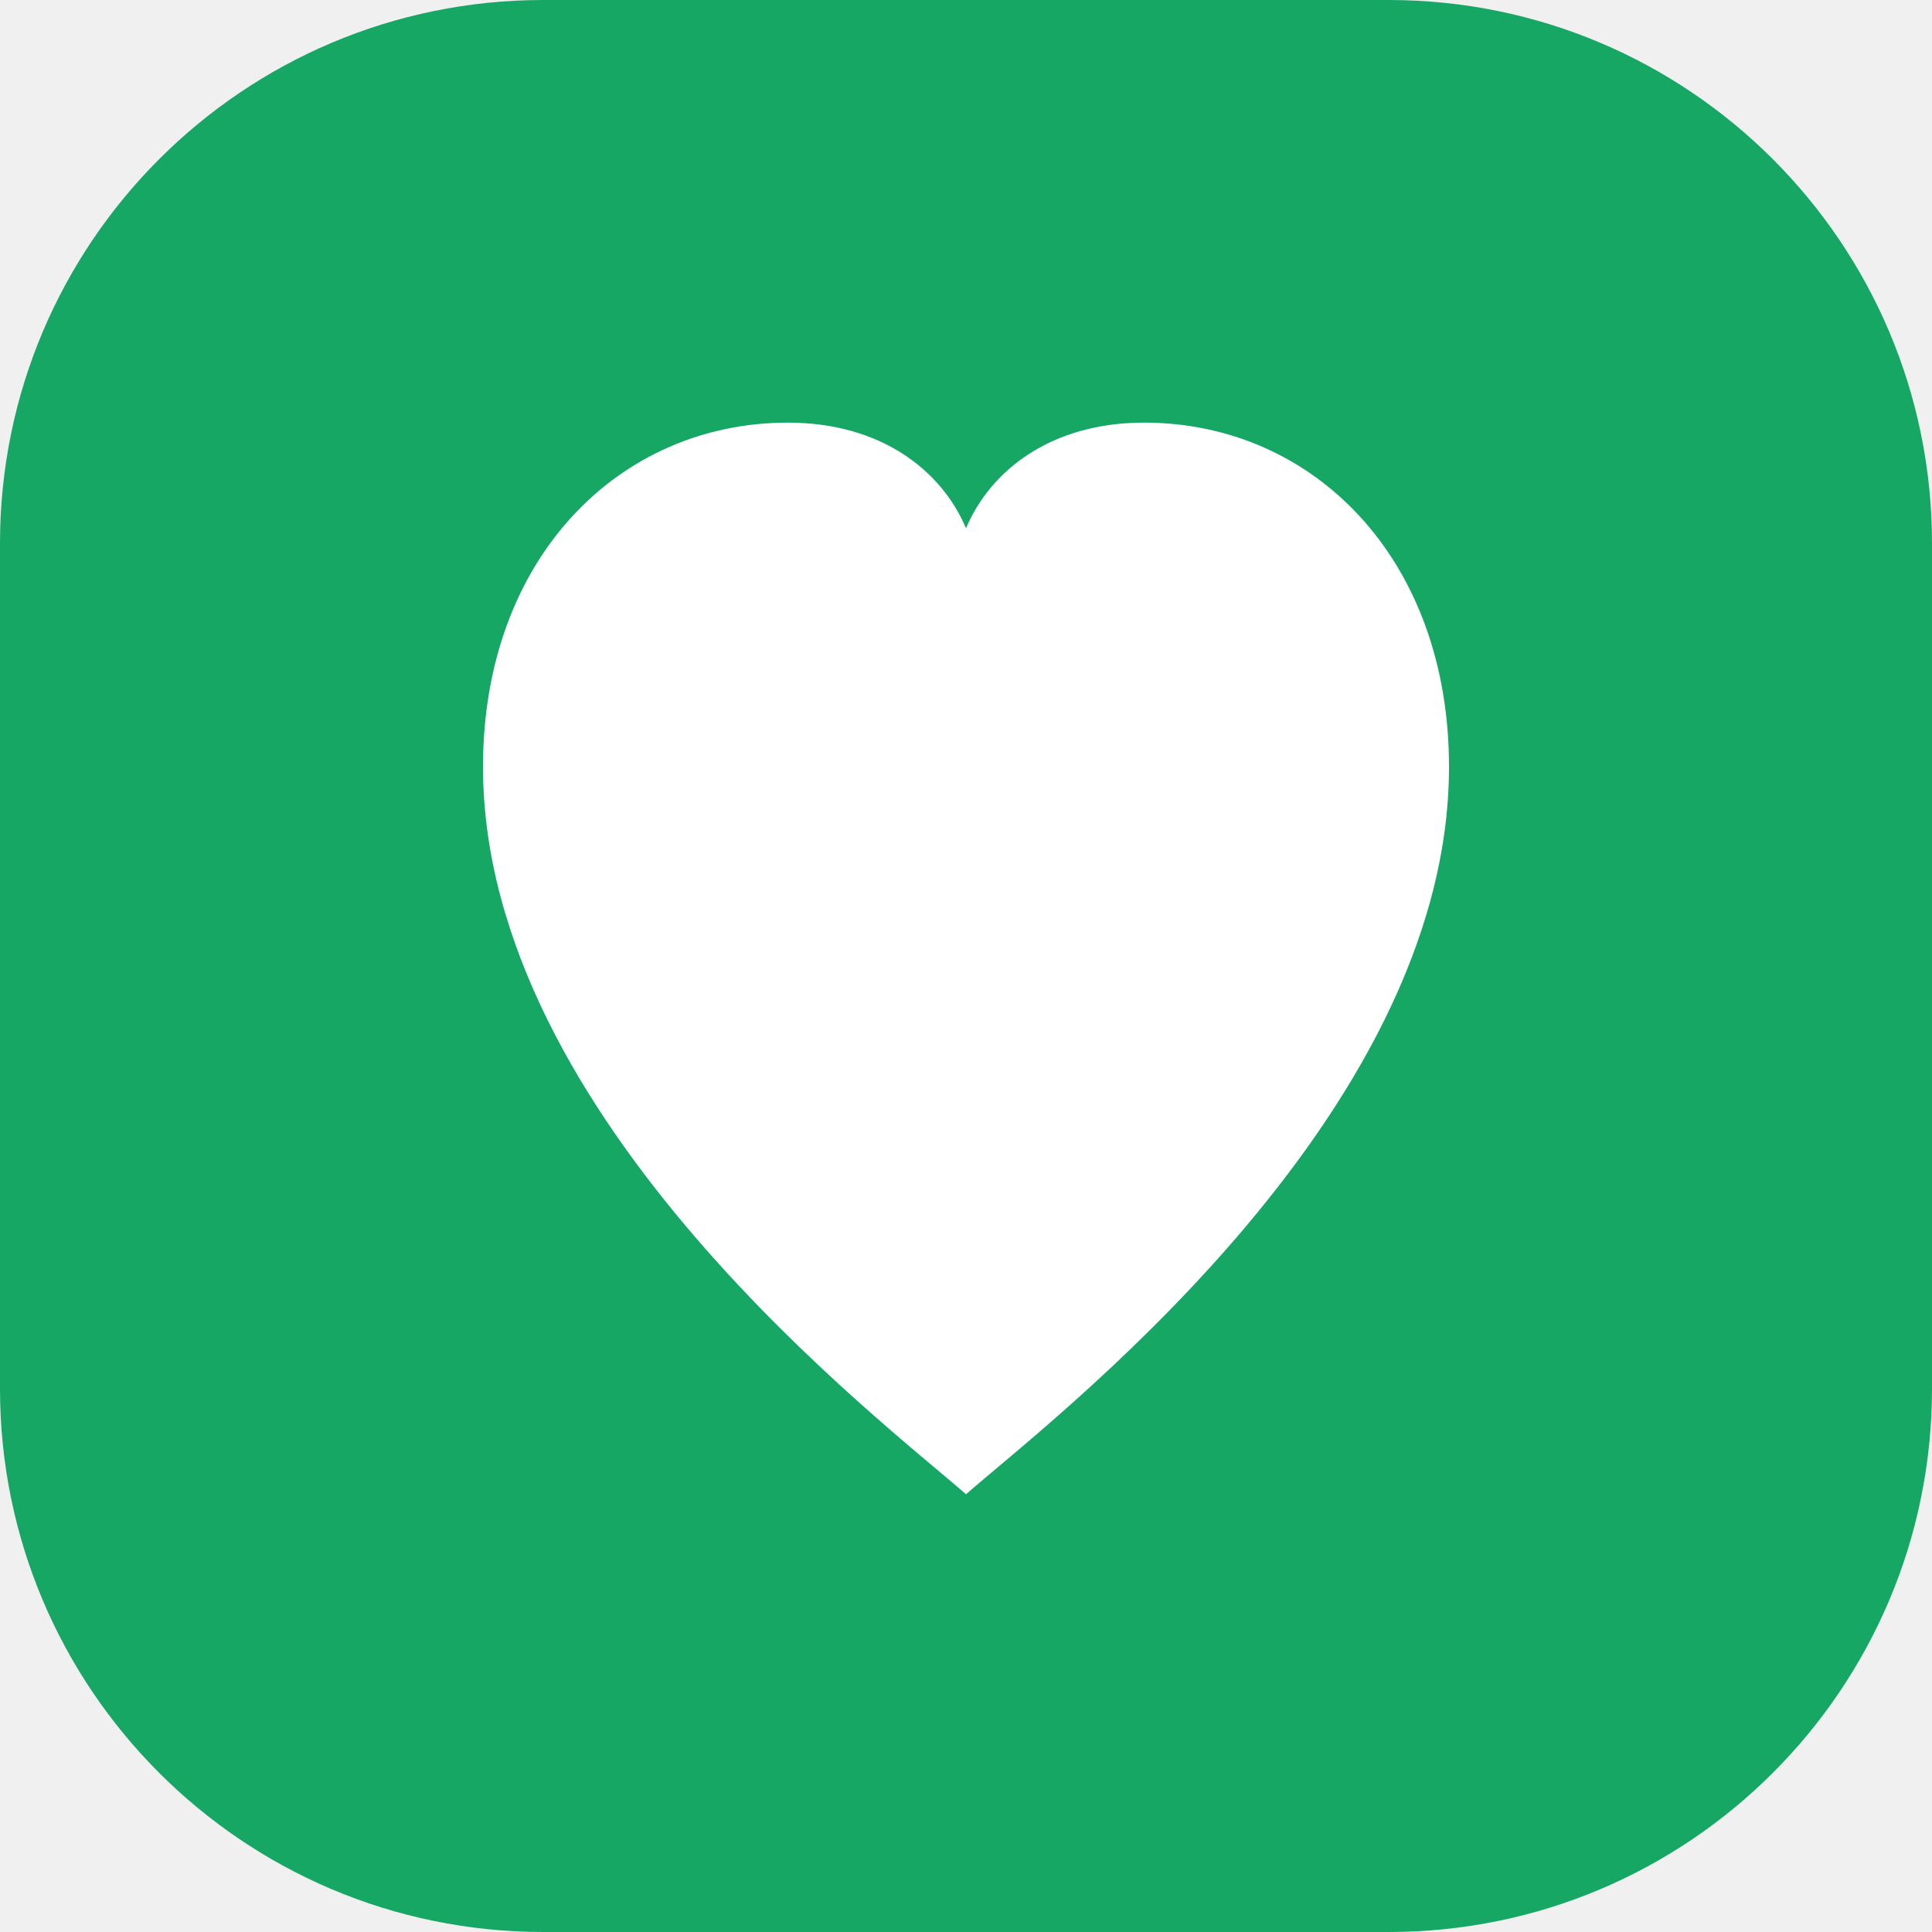
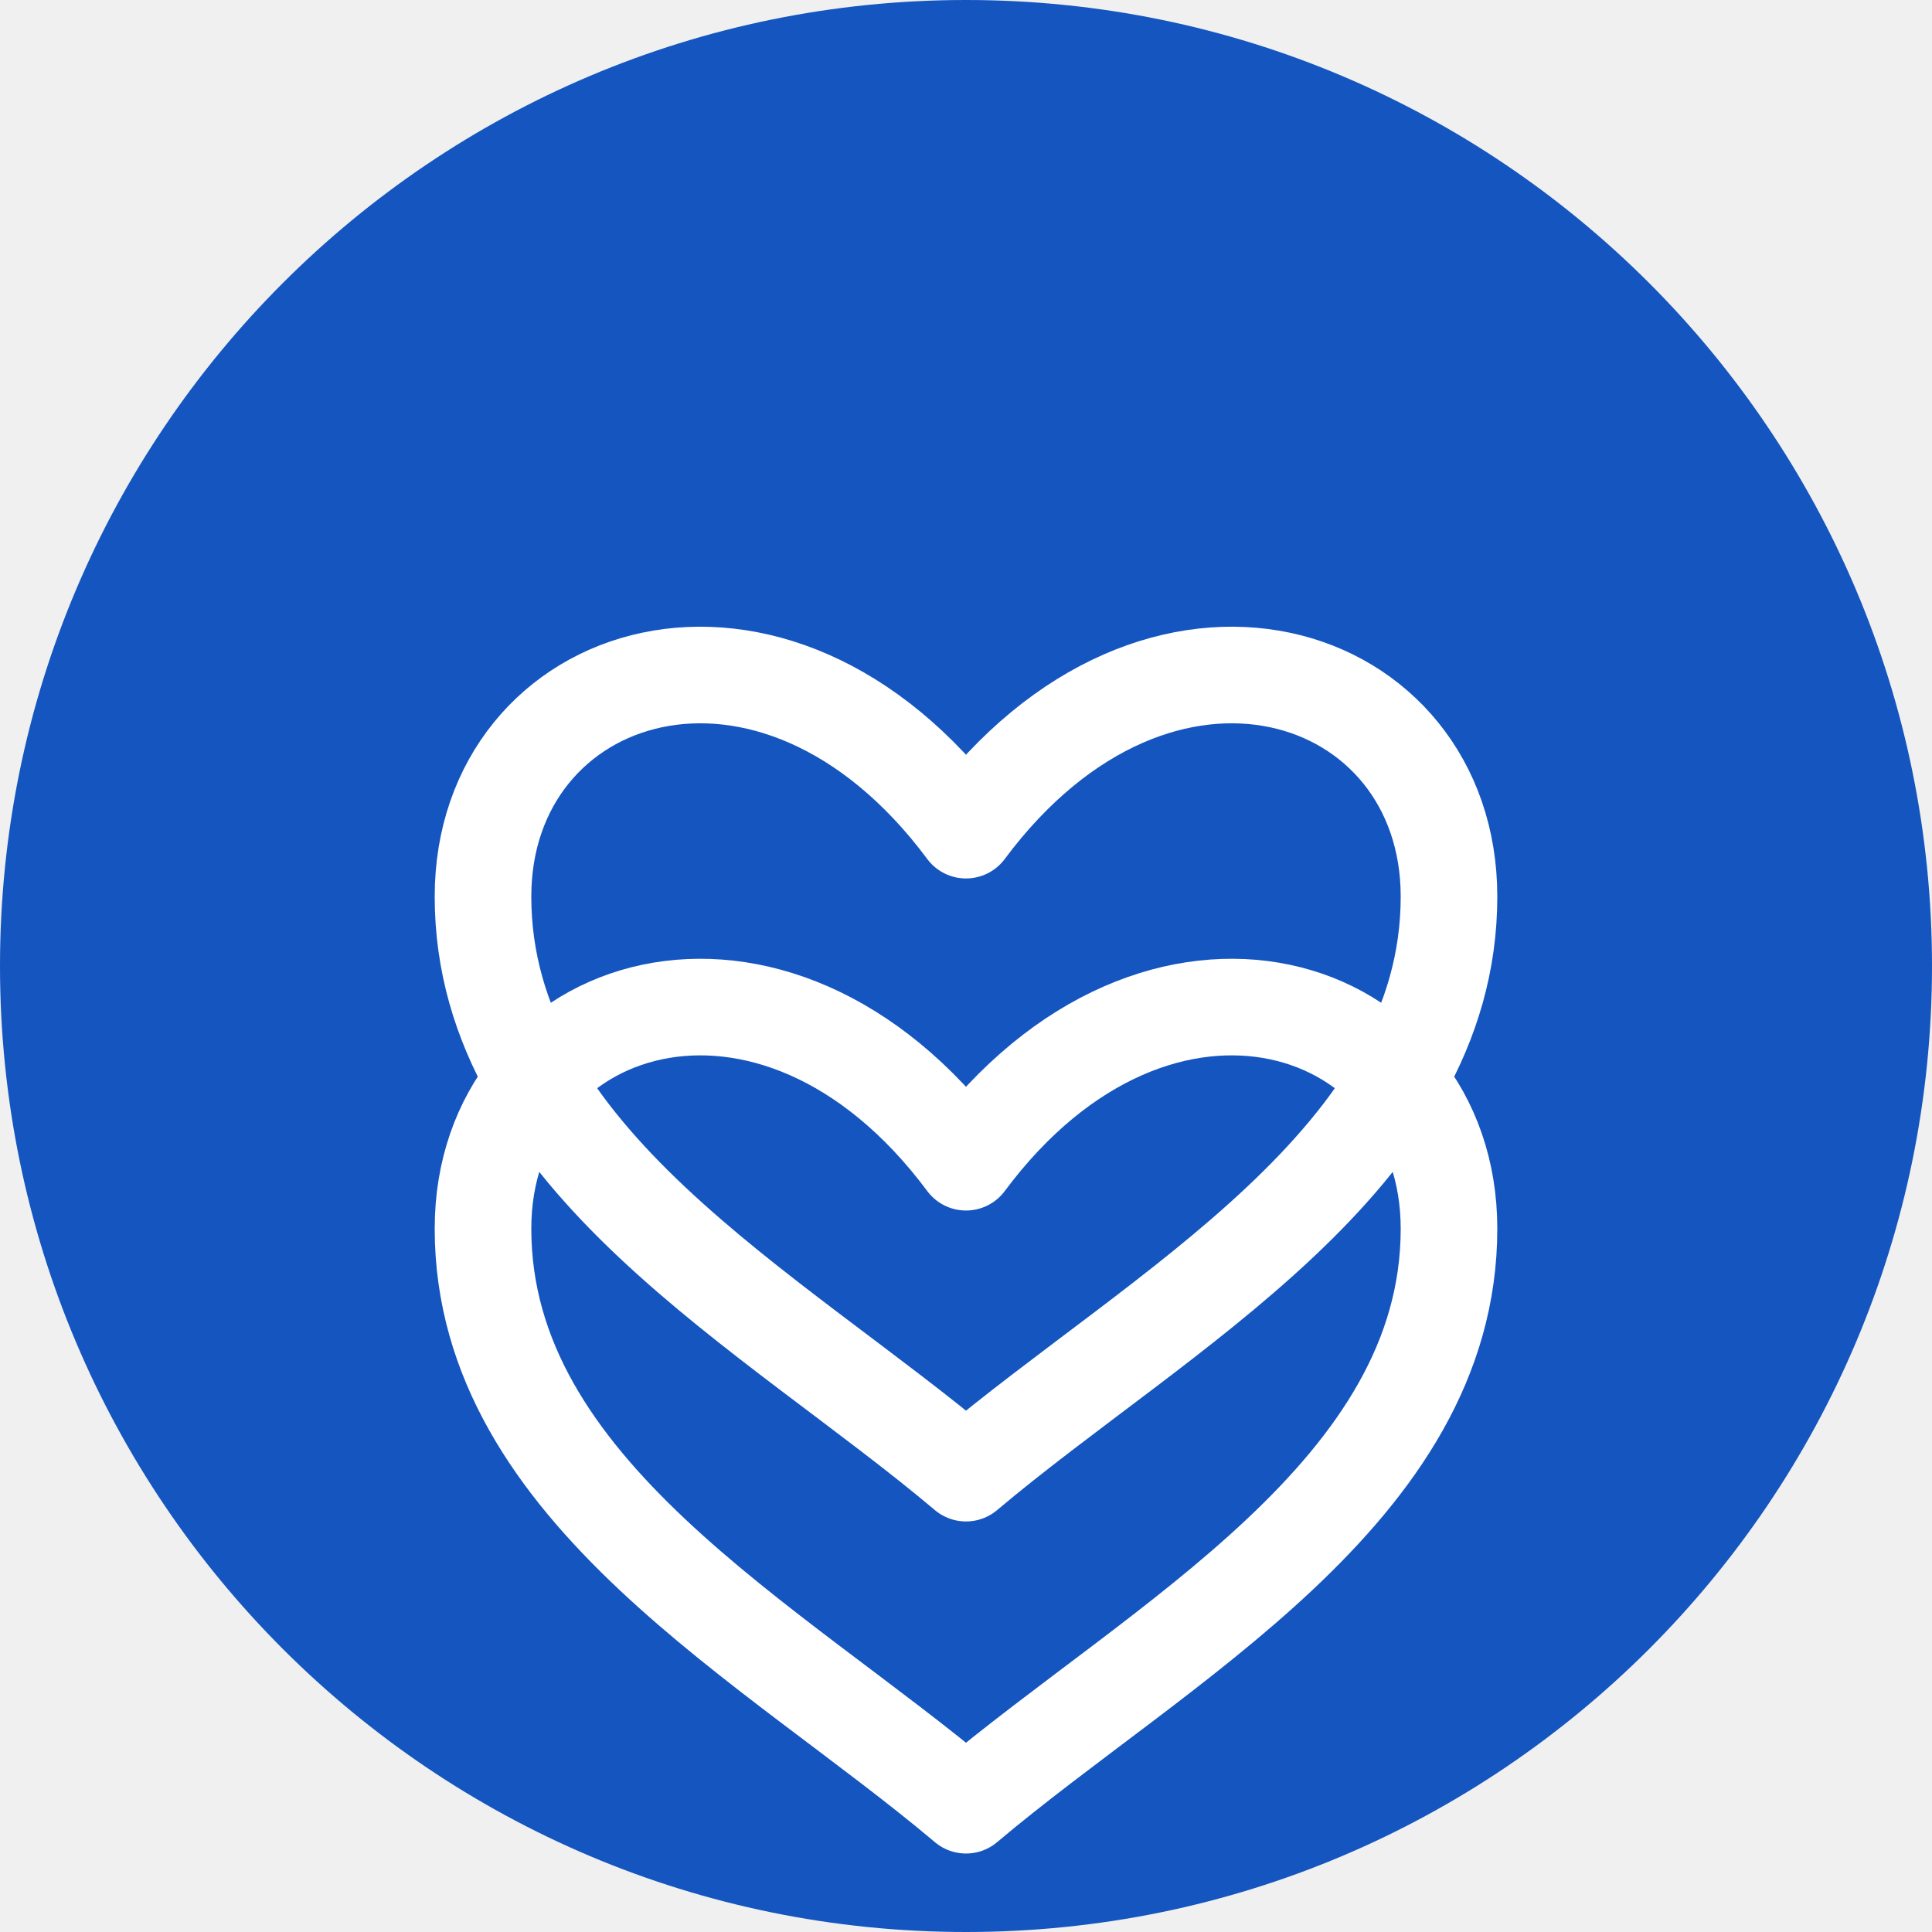
<svg xmlns="http://www.w3.org/2000/svg" viewBox="0 0 64 64">
-   <rect width="64" height="64" rx="18" fill="#16a765" />
-   <path fill="#fff" d="M32 49.5C29.4 47.2 16 37.1 16 25.4 16 18.5 20.5 14 26.1 14c3.1 0 5.1 1.6 5.9 3.5C32.8 15.6 34.8 14 37.9 14 43.5 14 48 18.5 48 25.4 48 37.1 34.6 47.2 32 49.5Z" />
+   <circle cx="32" cy="32" r="32" fill="#1455c0" />
+   <path d="M32 27.5c-6.4-8.6-16-5.4-16 2.2 0 8.7 9.6 13.7 16 19.1 6.4-5.4 16-10.4 16-19.1 0-7.6-9.6-10.8-16-2.2Z" fill="none" stroke="#fff" stroke-width="3.2" stroke-linejoin="round" />
+   <path d="M32 38.5c-6.4-8.6-16-5.4-16 2.2 0 8.7 9.6 13.7 16 19.1 6.4-5.4 16-10.4 16-19.1 0-7.6-9.6-10.8-16-2.2Z" fill="none" stroke="#fff" stroke-width="3.2" stroke-linejoin="round" />
</svg>
